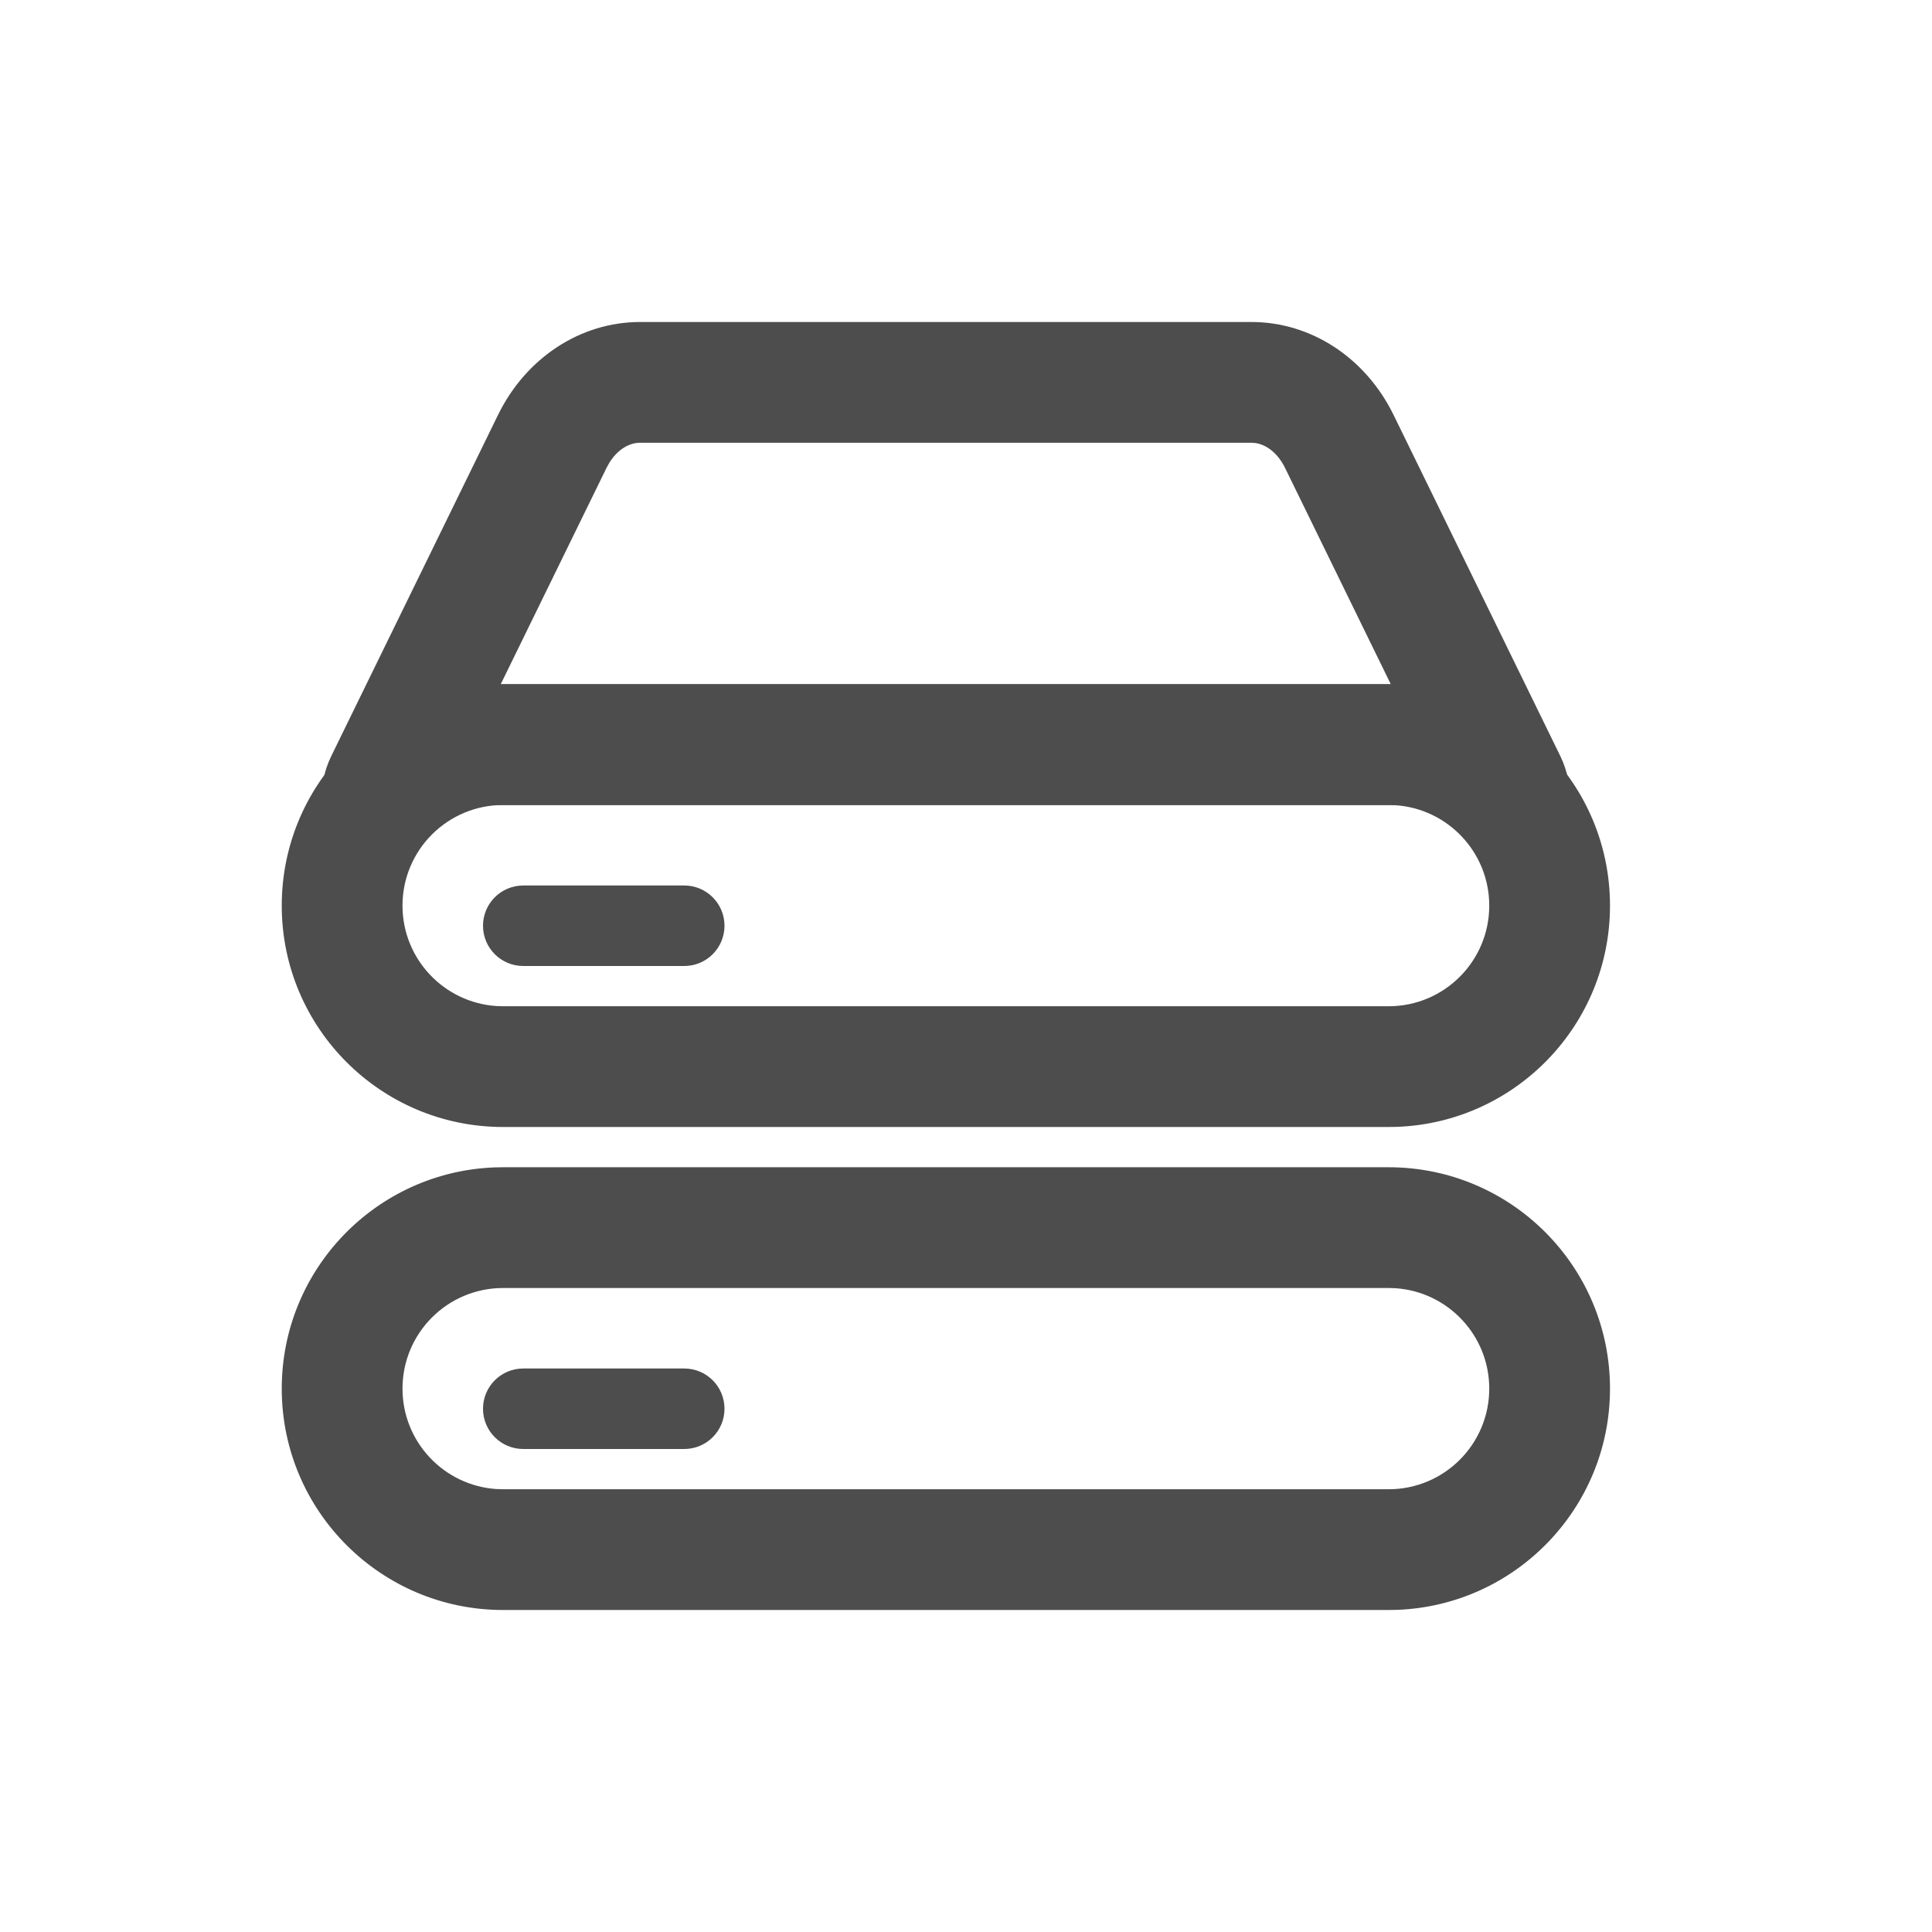
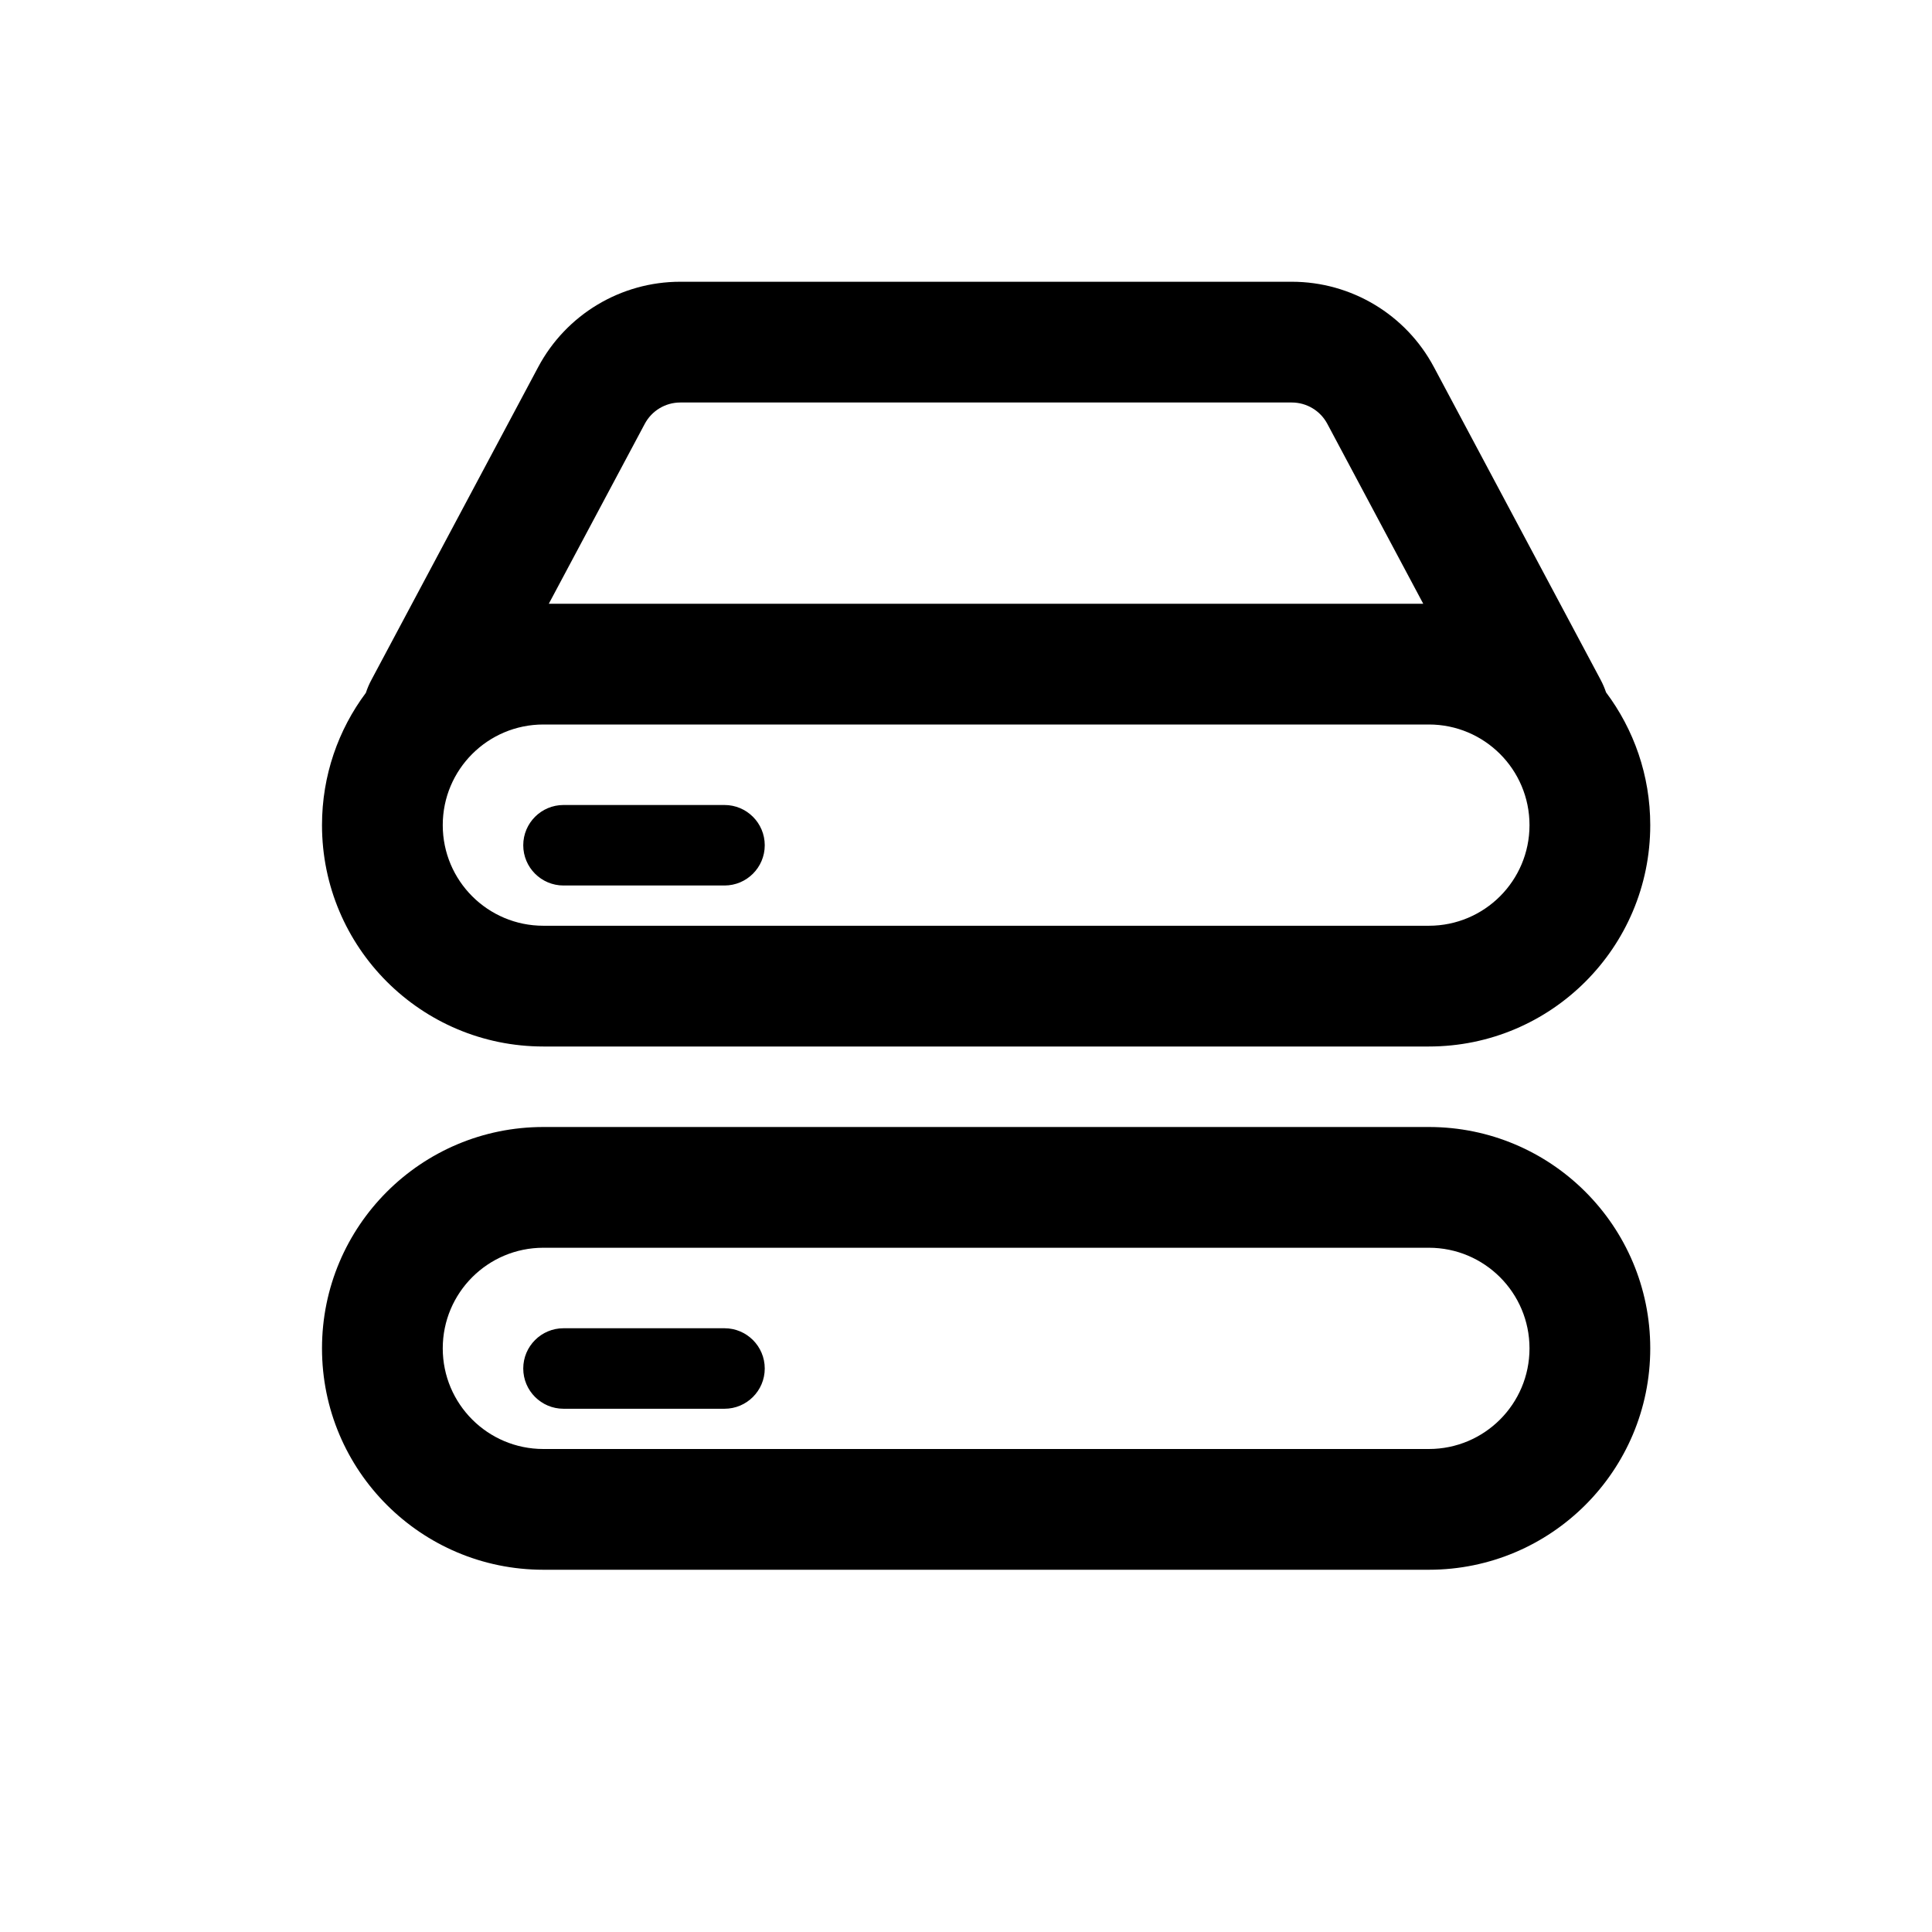
- <svg xmlns="http://www.w3.org/2000/svg" width="48px" height="48px" viewBox="0 0 48 48" version="1.1">
-   <g id="储存_lm" stroke="none" stroke-width="1" fill="none" fill-rule="evenodd">
-     <g id="储存" transform="translate(7, 8)" fill="#4D4D4D" fill-rule="nonzero">
-       <path d="M27.5,21 C30.538,21 33,23.462 33,26.5 C33,29.464 30.656,31.88 27.721,31.996 L27.5,32 L5.5,32 C2.462,32 0,29.538 0,26.5 C0,23.536 2.344,21.12 5.279,21.004 L5.5,21 L27.5,21 Z M27.5,24 L5.5,24 C4.119,24 3,25.119 3,26.5 C3,27.826 4.032,28.91 5.336,28.995 L5.5,29 L27.5,29 C28.881,29 30,27.881 30,26.5 C30,25.174 28.968,24.09 27.664,24.005 L27.5,24 Z" id="路径" />
-       <path d="M27.5,9 C30.538,9 33,11.462 33,14.5 C33,17.464 30.656,19.88 27.721,19.996 L27.5,20 L5.5,20 C2.462,20 0,17.538 0,14.5 C0,11.536 2.344,9.12 5.279,9.004 L5.5,9 L27.5,9 Z M27.5,12 L5.5,12 C4.119,12 3,13.119 3,14.5 C3,15.826 4.032,16.91 5.336,16.995 L5.5,17 L27.5,17 C28.881,17 30,15.881 30,14.5 C30,13.174 28.968,12.09 27.664,12.005 L27.5,12 Z" id="路径备份" />
-       <path d="M24.094,0 C25.572,0 26.929,0.888 27.624,2.311 L31.766,10.785 C31.959,11.182 32.029,11.601 31.996,12 L0.999,12 C0.967,11.601 1.036,11.182 1.23,10.785 L5.372,2.311 C6.067,0.888 7.424,0 8.902,0 L24.094,0 Z M24.094,3 L8.902,3 C8.63,3 8.342,3.169 8.139,3.497 L8.067,3.628 L5.44,9 L27.554,9 L24.928,3.628 C24.748,3.26 24.47,3.05 24.196,3.008 L24.094,3 Z" id="路径" />
-       <rect id="矩形" x="5" y="14" width="6" height="2" rx="1" />
-       <rect id="矩形" x="5" y="26" width="6" height="2" rx="1" />
-     </g>
-   </g>
+ <svg xmlns="http://www.w3.org/2000/svg" viewBox="0 0 48 48">
+   <path fill-rule="evenodd" clip-rule="evenodd" d="M39.902 17.202C39.866 17.096 39.821 16.99 39.766 16.887L35.624 9.118C34.929 7.814 33.572 7 32.094 7H16.901C15.424 7 14.067 7.814 13.372 9.118L9.23 16.887C9.172 16.994 9.126 17.103 9.09 17.213C8.405 18.13 8 19.267 8 20.5C8 23.538 10.462 26 13.5 26H35.5C38.538 26 41 23.538 41 20.5C41 19.263 40.591 18.121 39.902 17.202ZM32.094 10H16.901C16.532 10 16.193 10.204 16.019 10.53L13.635 15H35.36L32.977 10.53C32.803 10.204 32.464 10 32.094 10ZM35.5 18H13.5C12.119 18 11 19.119 11 20.5C11 21.881 12.119 23 13.5 23H35.5C36.881 23 38 21.881 38 20.5C38 19.119 36.881 18 35.5 18ZM8 33.5C8 30.462 10.462 28 13.5 28H35.5C38.538 28 41 30.462 41 33.5C41 36.538 38.538 39 35.5 39H13.5C10.462 39 8 36.538 8 33.5ZM13.5 31H35.5C36.881 31 38 32.119 38 33.5C38 34.881 36.881 36 35.5 36H13.5C12.119 36 11 34.881 11 33.5C11 32.119 12.119 31 13.5 31ZM13 21C13 20.448 13.448 20 14 20H18C18.552 20 19 20.448 19 21C19 21.552 18.552 22 18 22H14C13.448 22 13 21.552 13 21ZM14 33C13.448 33 13 33.448 13 34C13 34.552 13.448 35 14 35H18C18.552 35 19 34.552 19 34C19 33.448 18.552 33 18 33H14Z" />
</svg>
